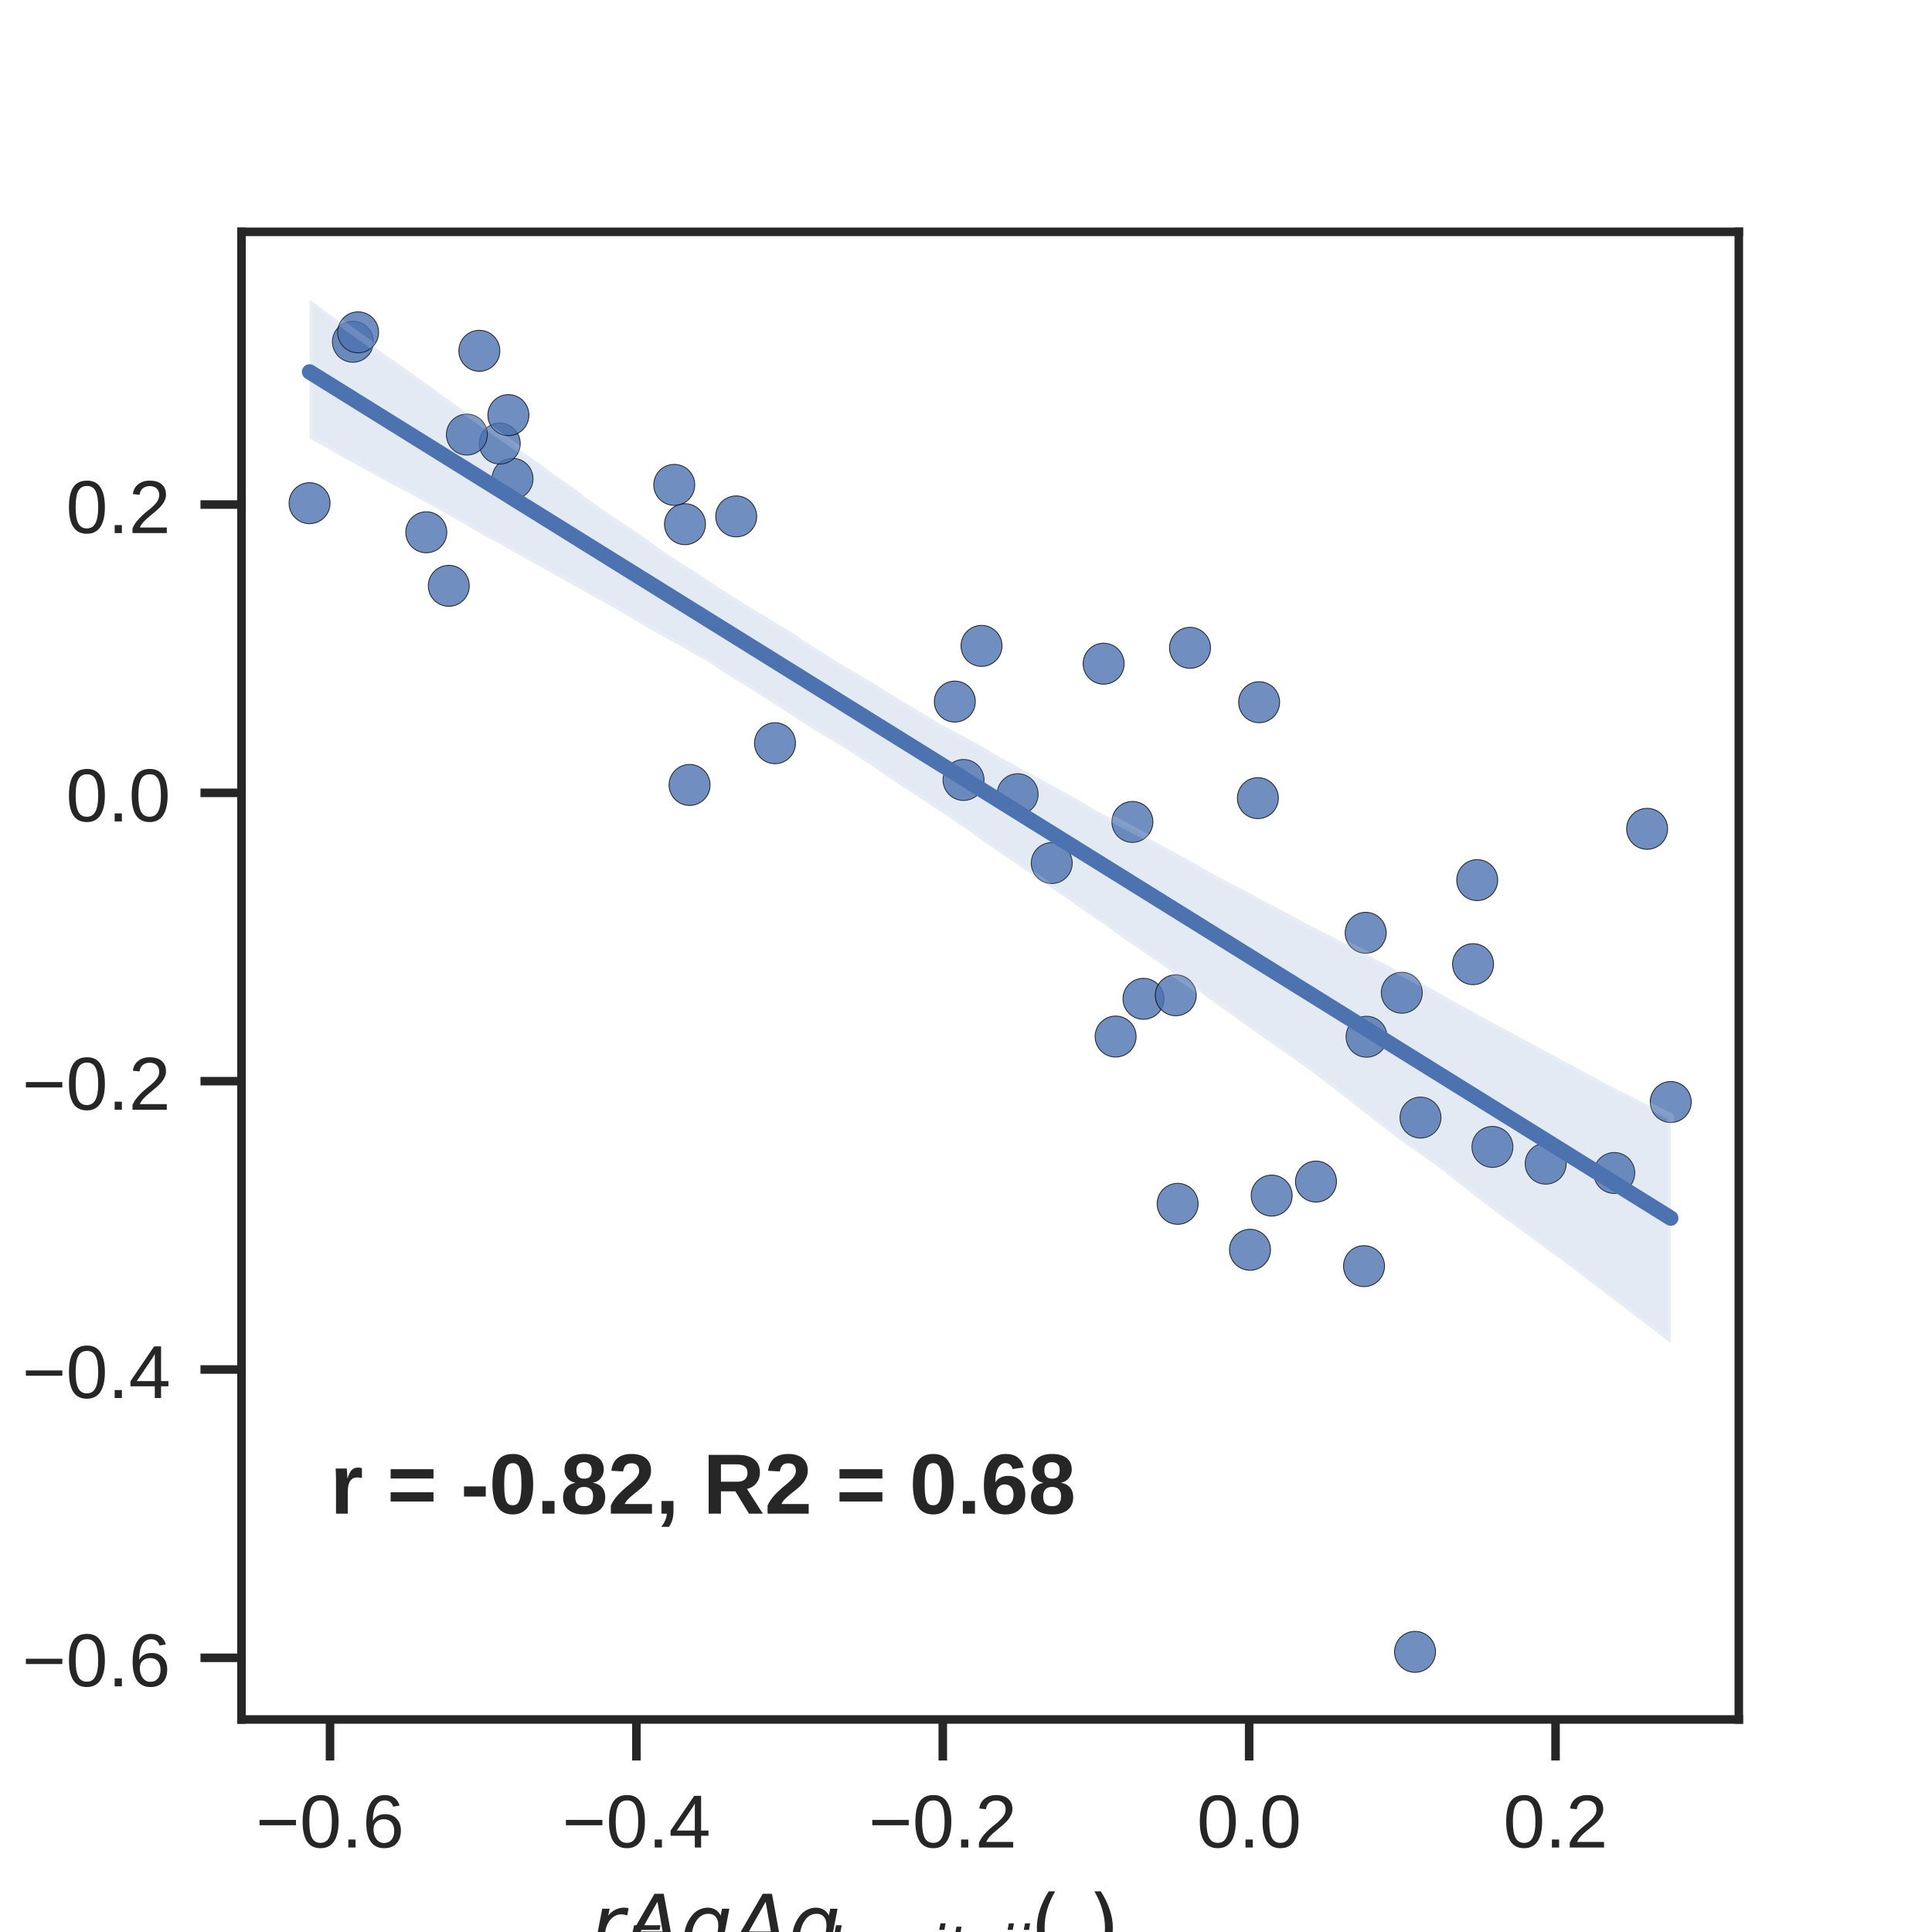
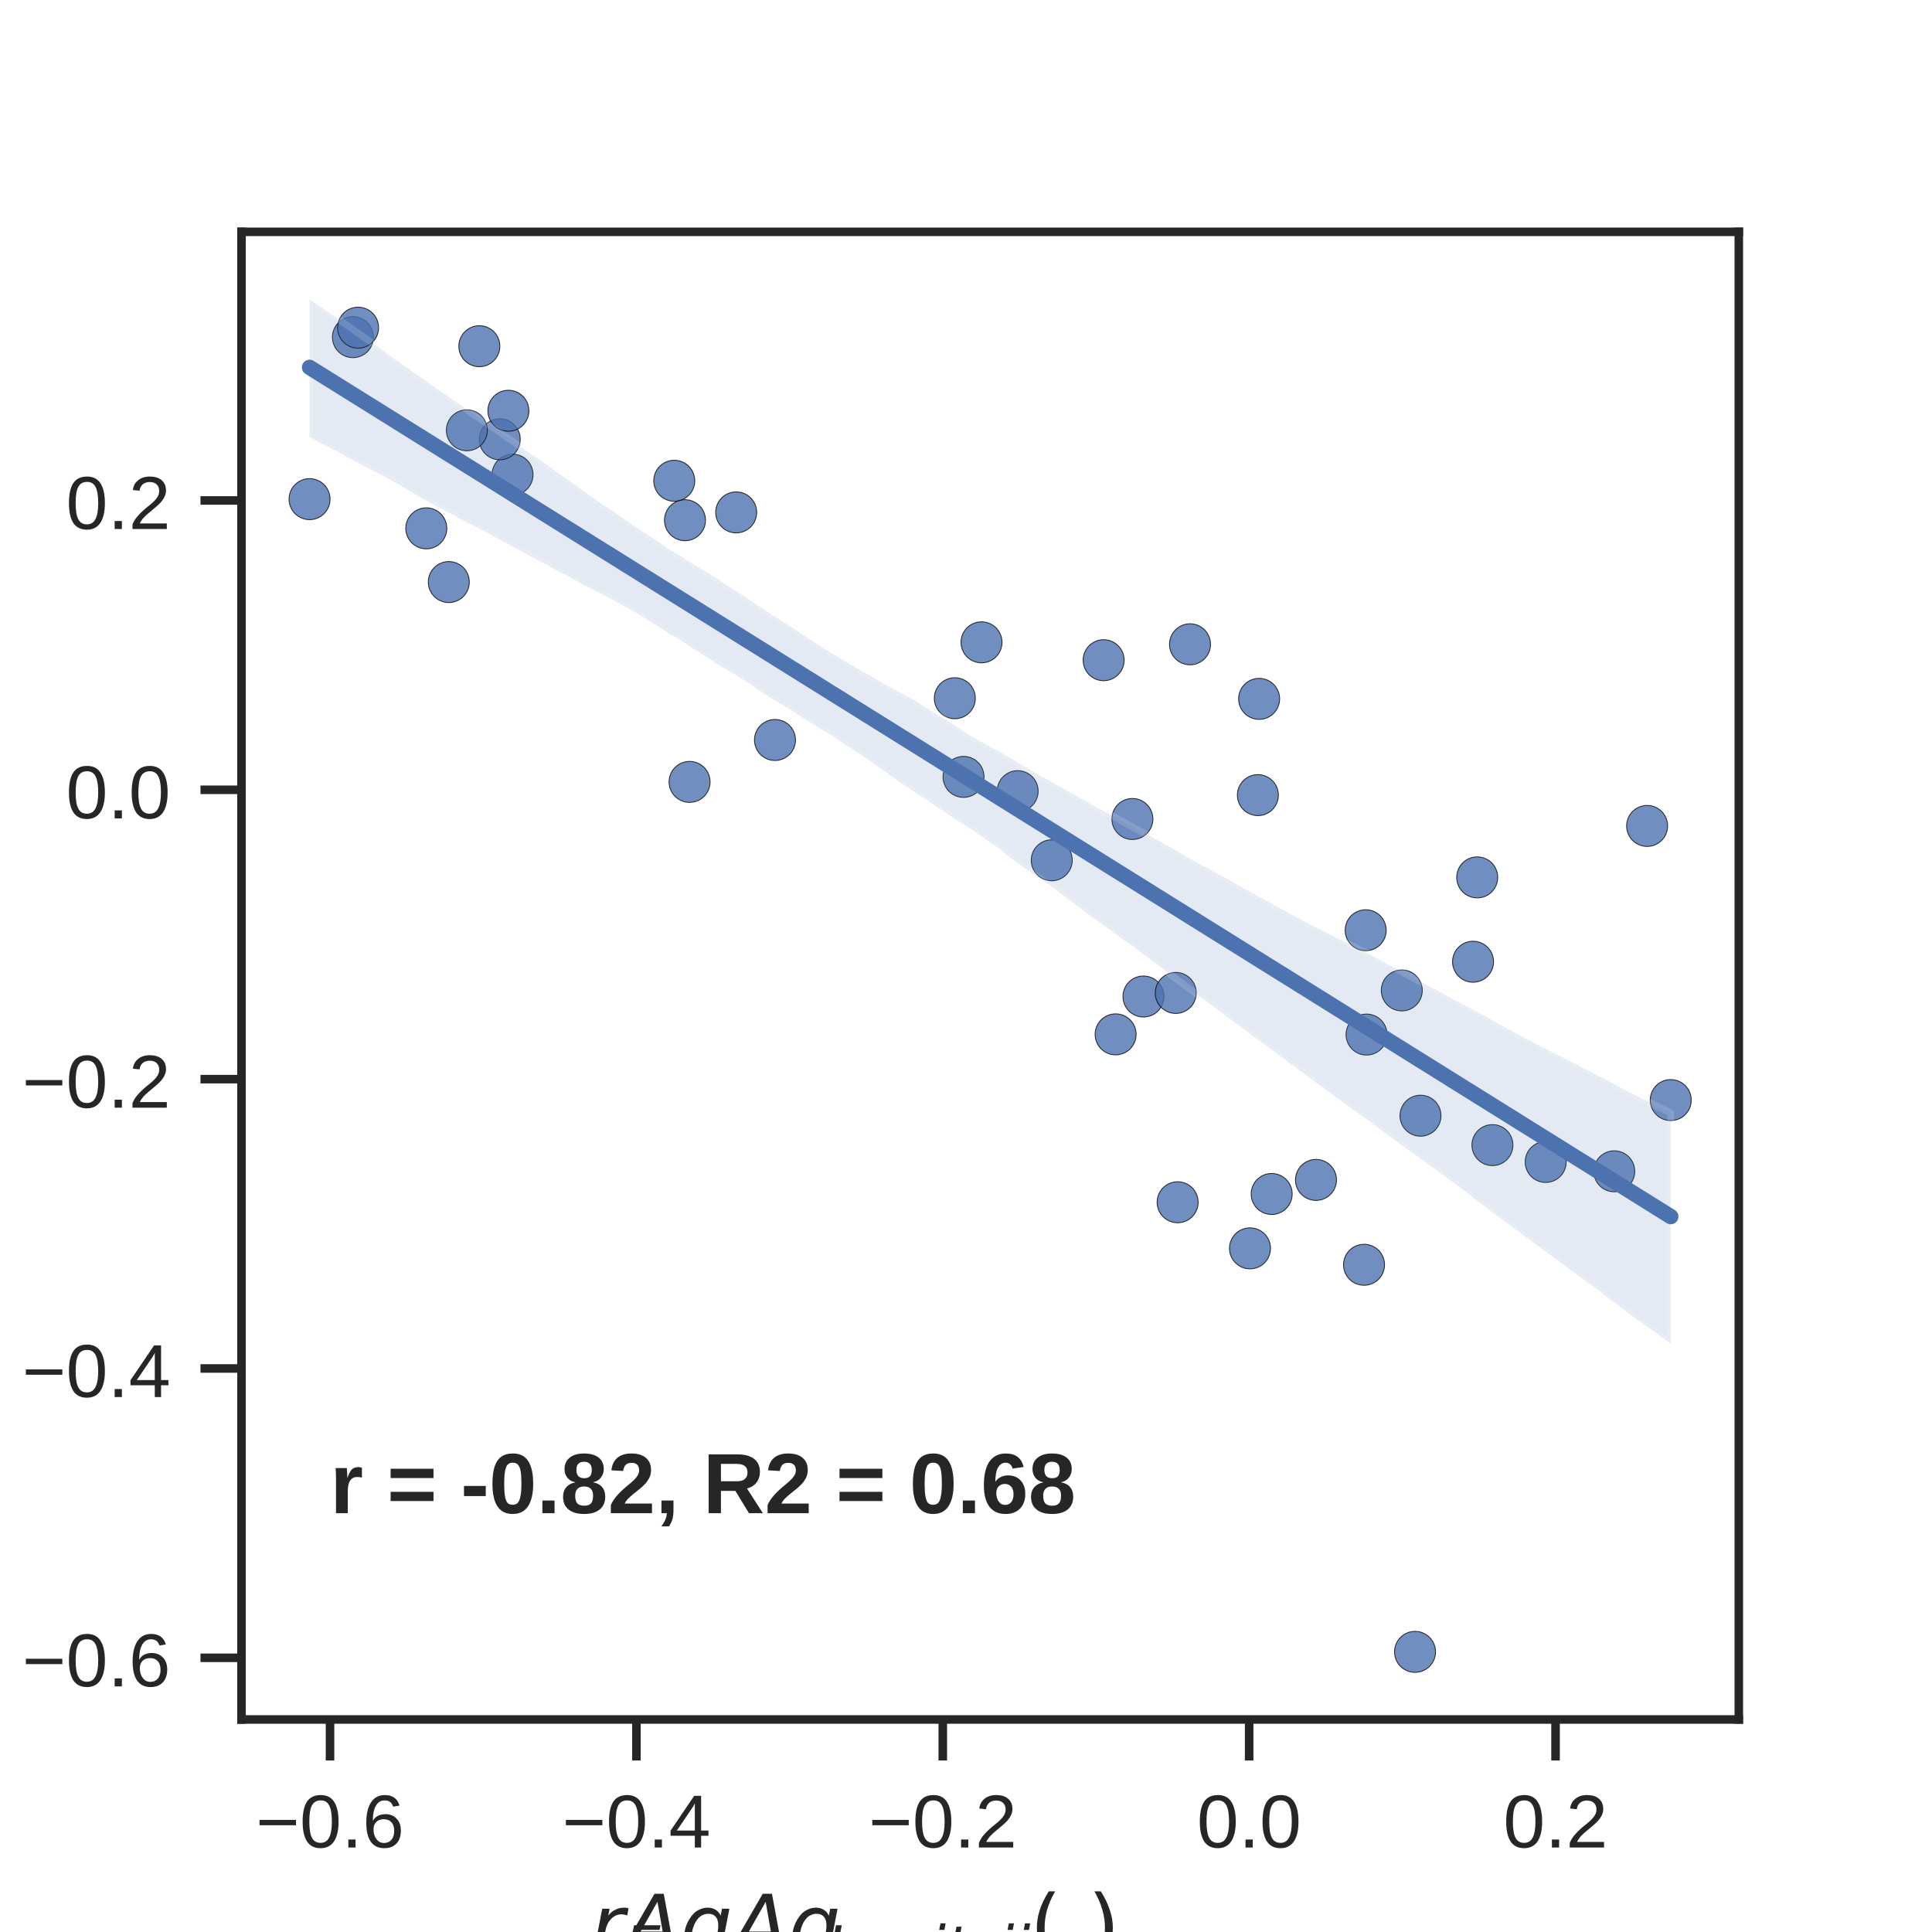
<svg xmlns="http://www.w3.org/2000/svg" xmlns:xlink="http://www.w3.org/1999/xlink" width="226.08pt" height="226.08pt" viewBox="0 0 226.08 226.08" version="1.1">
  <defs>
    <style type="text/css">*{stroke-linejoin: round; stroke-linecap: butt}</style>
  </defs>
  <g id="figure_1">
    <g id="patch_1">
      <path d="M 0 226.08  L 226.08 226.08  L 226.08 0  L 0 0  z " style="fill: #ffffff" />
    </g>
    <g id="axes_1">
      <g id="patch_2">
        <path d="M 28.26 201.211  L 203.472 201.211  L 203.472 27.13  L 28.26 27.13  z " style="fill: #ffffff" />
      </g>
      <g id="matplotlib.axis_1">
        <g id="xtick_1">
          <g id="line2d_1">
            <defs>
-               <path id="md7267b2c8e" d="M 0 0  L 0 4.8  " style="stroke: #262626" />
+               <path id="m79e10849f2" d="M 0 0  L 0 4.8  " style="stroke: #262626" />
            </defs>
            <g>
-               <use xlink:href="#md7267b2c8e" x="38.619" y="201.211" style="fill: #262626; stroke: #262626" />
+               <use xlink:href="#m79e10849f2" x="38.619" y="201.211" style="fill: #262626; stroke: #262626" />
            </g>
          </g>
          <g id="text_1">
            <text style="fill: #262626; font: 8.8px 'Arial', 'DejaVu Sans', 'Liberation Sans', 'Bitstream Vera Sans', sans-serif; text-anchor: middle" x="38.619" y="216.198" transform="rotate(-0 38.61868 216.1978)">−0.6</text>
          </g>
        </g>
        <g id="xtick_2">
          <g id="line2d_2">
            <g>
-               <use xlink:href="#md7267b2c8e" x="74.471" y="201.211" style="fill: #262626; stroke: #262626" />
+               <use xlink:href="#m79e10849f2" x="74.471" y="201.211" style="fill: #262626; stroke: #262626" />
            </g>
          </g>
          <g id="text_2">
            <text style="fill: #262626; font: 8.8px 'Arial', 'DejaVu Sans', 'Liberation Sans', 'Bitstream Vera Sans', sans-serif; text-anchor: middle" x="74.471" y="216.198" transform="rotate(-0 74.47066 216.1978)">−0.4</text>
          </g>
        </g>
        <g id="xtick_3">
          <g id="line2d_3">
            <g>
-               <use xlink:href="#md7267b2c8e" x="110.323" y="201.211" style="fill: #262626; stroke: #262626" />
+               <use xlink:href="#m79e10849f2" x="110.323" y="201.211" style="fill: #262626; stroke: #262626" />
            </g>
          </g>
          <g id="text_3">
            <text style="fill: #262626; font: 8.8px 'Arial', 'DejaVu Sans', 'Liberation Sans', 'Bitstream Vera Sans', sans-serif; text-anchor: middle" x="110.323" y="216.198" transform="rotate(-0 110.3226 216.1978)">−0.2</text>
          </g>
        </g>
        <g id="xtick_4">
          <g id="line2d_4">
            <g>
-               <use xlink:href="#md7267b2c8e" x="146.175" y="201.211" style="fill: #262626; stroke: #262626" />
+               <use xlink:href="#m79e10849f2" x="146.175" y="201.211" style="fill: #262626; stroke: #262626" />
            </g>
          </g>
          <g id="text_4">
            <text style="fill: #262626; font: 8.8px 'Arial', 'DejaVu Sans', 'Liberation Sans', 'Bitstream Vera Sans', sans-serif; text-anchor: middle" x="146.175" y="216.198" transform="rotate(-0 146.1746 216.1978)">0.0</text>
          </g>
        </g>
        <g id="xtick_5">
          <g id="line2d_5">
            <g>
-               <use xlink:href="#md7267b2c8e" x="182.027" y="201.211" style="fill: #262626; stroke: #262626" />
+               <use xlink:href="#m79e10849f2" x="182.027" y="201.211" style="fill: #262626; stroke: #262626" />
            </g>
          </g>
          <g id="text_5">
            <text style="fill: #262626; font: 8.8px 'Arial', 'DejaVu Sans', 'Liberation Sans', 'Bitstream Vera Sans', sans-serif; text-anchor: middle" x="182.027" y="216.198" transform="rotate(-0 182.0266 216.1978)">0.2</text>
          </g>
        </g>
        <g id="text_6">
          <g style="fill: #262626" transform="translate(69.114 229.3239)">
            <text>
              <tspan style="font: oblique 9.6px 'DejaVu Sans'" x="0 55.133 61.696 74.833 81.395" y="-0.719">rAgAg</tspan>
              <tspan style="font: oblique 6.72px 'DejaVu Sans'" x="3.944 8.187 12.444 16.575 19.336 23.599 31.017 34.758 38.867 43.13 44.996 47.629 67.786 87.485" y="0.856">EnergyLogitsij</tspan>
              <tspan style="font: 6.72px 'DejaVu Sans'" x="27.574" y="0.856">,</tspan>
              <tspan style="font: 9.6px 'DejaVu Sans'" x="51.39 69.914 89.614" y="-0.719">(,)</tspan>
            </text>
          </g>
        </g>
      </g>
      <g id="matplotlib.axis_2">
        <g id="ytick_1">
          <g id="line2d_6">
            <defs>
-               <path id="m1a838ac702" d="M 0 0  L -4.8 0  " style="stroke: #262626" />
+               <path id="ma2411baf57" d="M 0 0  L -4.8 0  " style="stroke: #262626" />
            </defs>
            <g>
-               <use xlink:href="#m1a838ac702" x="28.26" y="193.995" style="fill: #262626; stroke: #262626" />
+               <use xlink:href="#ma2411baf57" x="28.26" y="193.997" style="fill: #262626; stroke: #262626" />
            </g>
          </g>
          <g id="text_7">
-             <text style="fill: #262626; font: 8.8px 'Arial', 'DejaVu Sans', 'Liberation Sans', 'Bitstream Vera Sans', sans-serif; text-anchor: end" x="19.96" y="197.338" transform="rotate(-0 19.96 197.338)">−0.6</text>
+             <text style="fill: #262626; font: 8.8px 'Arial', 'DejaVu Sans', 'Liberation Sans', 'Bitstream Vera Sans', sans-serif; text-anchor: end" x="19.96" y="197.341" transform="rotate(-0 19.96 197.3405)">−0.6</text>
          </g>
        </g>
        <g id="ytick_2">
          <g id="line2d_7">
            <g>
-               <use xlink:href="#m1a838ac702" x="28.26" y="160.256" style="fill: #262626; stroke: #262626" />
+               <use xlink:href="#ma2411baf57" x="28.26" y="160.139" style="fill: #262626; stroke: #262626" />
            </g>
          </g>
          <g id="text_8">
-             <text style="fill: #262626; font: 8.8px 'Arial', 'DejaVu Sans', 'Liberation Sans', 'Bitstream Vera Sans', sans-serif; text-anchor: end" x="19.96" y="163.599" transform="rotate(-0 19.96 163.5989)">−0.4</text>
+             <text style="fill: #262626; font: 8.8px 'Arial', 'DejaVu Sans', 'Liberation Sans', 'Bitstream Vera Sans', sans-serif; text-anchor: end" x="19.96" y="163.482" transform="rotate(-0 19.96 163.4822)">−0.4</text>
          </g>
        </g>
        <g id="ytick_3">
          <g id="line2d_8">
            <g>
-               <use xlink:href="#m1a838ac702" x="28.26" y="126.517" style="fill: #262626; stroke: #262626" />
+               <use xlink:href="#ma2411baf57" x="28.26" y="126.281" style="fill: #262626; stroke: #262626" />
            </g>
          </g>
          <g id="text_9">
-             <text style="fill: #262626; font: 8.8px 'Arial', 'DejaVu Sans', 'Liberation Sans', 'Bitstream Vera Sans', sans-serif; text-anchor: end" x="19.96" y="129.86" transform="rotate(-0 19.96 129.8598)">−0.2</text>
+             <text style="fill: #262626; font: 8.8px 'Arial', 'DejaVu Sans', 'Liberation Sans', 'Bitstream Vera Sans', sans-serif; text-anchor: end" x="19.96" y="129.624" transform="rotate(-0 19.96 129.6238)">−0.2</text>
          </g>
        </g>
        <g id="ytick_4">
          <g id="line2d_9">
            <g>
-               <use xlink:href="#m1a838ac702" x="28.26" y="92.777" style="fill: #262626; stroke: #262626" />
+               <use xlink:href="#ma2411baf57" x="28.26" y="92.422" style="fill: #262626; stroke: #262626" />
            </g>
          </g>
          <g id="text_10">
-             <text style="fill: #262626; font: 8.8px 'Arial', 'DejaVu Sans', 'Liberation Sans', 'Bitstream Vera Sans', sans-serif; text-anchor: end" x="19.96" y="96.121" transform="rotate(-0 19.96 96.12071)">0.0</text>
+             <text style="fill: #262626; font: 8.8px 'Arial', 'DejaVu Sans', 'Liberation Sans', 'Bitstream Vera Sans', sans-serif; text-anchor: end" x="19.96" y="95.766" transform="rotate(-0 19.96 95.76552)">0.0</text>
          </g>
        </g>
        <g id="ytick_5">
          <g id="line2d_10">
            <g>
-               <use xlink:href="#m1a838ac702" x="28.26" y="59.038" style="fill: #262626; stroke: #262626" />
+               <use xlink:href="#ma2411baf57" x="28.26" y="58.564" style="fill: #262626; stroke: #262626" />
            </g>
          </g>
          <g id="text_11">
-             <text style="fill: #262626; font: 8.8px 'Arial', 'DejaVu Sans', 'Liberation Sans', 'Bitstream Vera Sans', sans-serif; text-anchor: end" x="19.96" y="62.382" transform="rotate(-0 19.96 62.3816)">0.2</text>
+             <text style="fill: #262626; font: 8.8px 'Arial', 'DejaVu Sans', 'Liberation Sans', 'Bitstream Vera Sans', sans-serif; text-anchor: end" x="19.96" y="61.907" transform="rotate(-0 19.96 61.90719)">0.2</text>
          </g>
        </g>
        <g id="text_12">
          <g style="fill: #262626" transform="translate(-8.384875 160.9224) rotate(-90)">
            <text>
              <tspan style="font: oblique 9.6px 'DejaVu Sans'" x="0 55.133 61.696 74.833 81.395" y="-0.719">rAgAg</tspan>
              <tspan style="font: oblique 6.72px 'DejaVu Sans'" x="3.944 8.187 12.444 16.575 19.336 23.599 31.017 34.758 38.867 43.13 44.996 47.629 67.786 87.485" y="0.856">EnergyLogitsji</tspan>
              <tspan style="font: 6.72px 'DejaVu Sans'" x="27.574" y="0.856">,</tspan>
              <tspan style="font: 9.6px 'DejaVu Sans'" x="51.39 69.914 89.614" y="-0.719">(,)</tspan>
            </text>
          </g>
        </g>
      </g>
      <g id="PathCollection_1">
        <defs>
-           <path id="m0241b61ebc" d="M 0 2.4  C 0.636 2.4 1.247 2.147 1.697 1.697  C 2.147 1.247 2.4 0.636 2.4 0  C 2.4 -0.636 2.147 -1.247 1.697 -1.697  C 1.247 -2.147 0.636 -2.4 0 -2.4  C -0.636 -2.4 -1.247 -2.147 -1.697 -1.697  C -2.147 -1.247 -2.4 -0.636 -2.4 0  C -2.4 0.636 -2.147 1.247 -1.697 1.697  C -1.247 2.147 -0.636 2.4 0 2.4  z " style="stroke: #000000; stroke-opacity: 0.8; stroke-width: 0.1" />
+           <path id="mc8cac5e853" d="M 0 2.4  C 0.636 2.4 1.247 2.147 1.697 1.697  C 2.147 1.247 2.4 0.636 2.4 0  C 2.4 -0.636 2.147 -1.247 1.697 -1.697  C 1.247 -2.147 0.636 -2.4 0 -2.4  C -0.636 -2.4 -1.247 -2.147 -1.697 -1.697  C -2.147 -1.247 -2.4 -0.636 -2.4 0  C -2.4 0.636 -2.147 1.247 -1.697 1.697  C -1.247 2.147 -0.636 2.4 0 2.4  z " style="stroke: #000000; stroke-opacity: 0.8; stroke-width: 0.1" />
        </defs>
-         <g clip-path="url(#pb65d81f812)">
-           <use xlink:href="#m0241b61ebc" x="41.298" y="39.994" style="fill: #4c72b0; fill-opacity: 0.8; stroke: #000000; stroke-opacity: 0.8; stroke-width: 0.1" />
-           <use xlink:href="#m0241b61ebc" x="86.148" y="60.428" style="fill: #4c72b0; fill-opacity: 0.8; stroke: #000000; stroke-opacity: 0.8; stroke-width: 0.1" />
-           <use xlink:href="#m0241b61ebc" x="119.085" y="92.937" style="fill: #4c72b0; fill-opacity: 0.8; stroke: #000000; stroke-opacity: 0.8; stroke-width: 0.1" />
-           <use xlink:href="#m0241b61ebc" x="52.518" y="68.553" style="fill: #4c72b0; fill-opacity: 0.8; stroke: #000000; stroke-opacity: 0.8; stroke-width: 0.1" />
-           <use xlink:href="#m0241b61ebc" x="49.885" y="62.288" style="fill: #4c72b0; fill-opacity: 0.8; stroke: #000000; stroke-opacity: 0.8; stroke-width: 0.1" />
-           <use xlink:href="#m0241b61ebc" x="59.977" y="56.029" style="fill: #4c72b0; fill-opacity: 0.8; stroke: #000000; stroke-opacity: 0.8; stroke-width: 0.1" />
-           <use xlink:href="#m0241b61ebc" x="80.694" y="91.854" style="fill: #4c72b0; fill-opacity: 0.8; stroke: #000000; stroke-opacity: 0.8; stroke-width: 0.1" />
-           <use xlink:href="#m0241b61ebc" x="41.902" y="38.89" style="fill: #4c72b0; fill-opacity: 0.8; stroke: #000000; stroke-opacity: 0.8; stroke-width: 0.1" />
-           <use xlink:href="#m0241b61ebc" x="36.224" y="58.883" style="fill: #4c72b0; fill-opacity: 0.8; stroke: #000000; stroke-opacity: 0.8; stroke-width: 0.1" />
-           <use xlink:href="#m0241b61ebc" x="192.744" y="96.988" style="fill: #4c72b0; fill-opacity: 0.8; stroke: #000000; stroke-opacity: 0.8; stroke-width: 0.1" />
-           <use xlink:href="#m0241b61ebc" x="180.874" y="136.172" style="fill: #4c72b0; fill-opacity: 0.8; stroke: #000000; stroke-opacity: 0.8; stroke-width: 0.1" />
-           <use xlink:href="#m0241b61ebc" x="147.195" y="93.397" style="fill: #4c72b0; fill-opacity: 0.8; stroke: #000000; stroke-opacity: 0.8; stroke-width: 0.1" />
-           <use xlink:href="#m0241b61ebc" x="195.508" y="128.958" style="fill: #4c72b0; fill-opacity: 0.8; stroke: #000000; stroke-opacity: 0.8; stroke-width: 0.1" />
-           <use xlink:href="#m0241b61ebc" x="172.375" y="112.825" style="fill: #4c72b0; fill-opacity: 0.8; stroke: #000000; stroke-opacity: 0.8; stroke-width: 0.1" />
-           <use xlink:href="#m0241b61ebc" x="172.861" y="102.99" style="fill: #4c72b0; fill-opacity: 0.8; stroke: #000000; stroke-opacity: 0.8; stroke-width: 0.1" />
-           <use xlink:href="#m0241b61ebc" x="174.642" y="134.208" style="fill: #4c72b0; fill-opacity: 0.8; stroke: #000000; stroke-opacity: 0.8; stroke-width: 0.1" />
-           <use xlink:href="#m0241b61ebc" x="188.9" y="137.262" style="fill: #4c72b0; fill-opacity: 0.8; stroke: #000000; stroke-opacity: 0.8; stroke-width: 0.1" />
-           <use xlink:href="#m0241b61ebc" x="153.995" y="138.267" style="fill: #4c72b0; fill-opacity: 0.8; stroke: #000000; stroke-opacity: 0.8; stroke-width: 0.1" />
-           <use xlink:href="#m0241b61ebc" x="58.48" y="51.905" style="fill: #4c72b0; fill-opacity: 0.8; stroke: #000000; stroke-opacity: 0.8; stroke-width: 0.1" />
-           <use xlink:href="#m0241b61ebc" x="139.254" y="75.809" style="fill: #4c72b0; fill-opacity: 0.8; stroke: #000000; stroke-opacity: 0.8; stroke-width: 0.1" />
-           <use xlink:href="#m0241b61ebc" x="114.856" y="75.58" style="fill: #4c72b0; fill-opacity: 0.8; stroke: #000000; stroke-opacity: 0.8; stroke-width: 0.1" />
-           <use xlink:href="#m0241b61ebc" x="133.809" y="116.88" style="fill: #4c72b0; fill-opacity: 0.8; stroke: #000000; stroke-opacity: 0.8; stroke-width: 0.1" />
-           <use xlink:href="#m0241b61ebc" x="80.156" y="61.34" style="fill: #4c72b0; fill-opacity: 0.8; stroke: #000000; stroke-opacity: 0.8; stroke-width: 0.1" />
-           <use xlink:href="#m0241b61ebc" x="123.075" y="100.992" style="fill: #4c72b0; fill-opacity: 0.8; stroke: #000000; stroke-opacity: 0.8; stroke-width: 0.1" />
-           <use xlink:href="#m0241b61ebc" x="54.632" y="50.855" style="fill: #4c72b0; fill-opacity: 0.8; stroke: #000000; stroke-opacity: 0.8; stroke-width: 0.1" />
-           <use xlink:href="#m0241b61ebc" x="129.146" y="77.665" style="fill: #4c72b0; fill-opacity: 0.8; stroke: #000000; stroke-opacity: 0.8; stroke-width: 0.1" />
-           <use xlink:href="#m0241b61ebc" x="56.092" y="41.05" style="fill: #4c72b0; fill-opacity: 0.8; stroke: #000000; stroke-opacity: 0.8; stroke-width: 0.1" />
-           <use xlink:href="#m0241b61ebc" x="112.752" y="91.27" style="fill: #4c72b0; fill-opacity: 0.8; stroke: #000000; stroke-opacity: 0.8; stroke-width: 0.1" />
-           <use xlink:href="#m0241b61ebc" x="59.492" y="48.576" style="fill: #4c72b0; fill-opacity: 0.8; stroke: #000000; stroke-opacity: 0.8; stroke-width: 0.1" />
-           <use xlink:href="#m0241b61ebc" x="90.688" y="86.968" style="fill: #4c72b0; fill-opacity: 0.8; stroke: #000000; stroke-opacity: 0.8; stroke-width: 0.1" />
-           <use xlink:href="#m0241b61ebc" x="159.912" y="121.318" style="fill: #4c72b0; fill-opacity: 0.8; stroke: #000000; stroke-opacity: 0.8; stroke-width: 0.1" />
-           <use xlink:href="#m0241b61ebc" x="159.81" y="109.154" style="fill: #4c72b0; fill-opacity: 0.8; stroke: #000000; stroke-opacity: 0.8; stroke-width: 0.1" />
-           <use xlink:href="#m0241b61ebc" x="165.585" y="193.298" style="fill: #4c72b0; fill-opacity: 0.8; stroke: #000000; stroke-opacity: 0.8; stroke-width: 0.1" />
-           <use xlink:href="#m0241b61ebc" x="164.036" y="116.171" style="fill: #4c72b0; fill-opacity: 0.8; stroke: #000000; stroke-opacity: 0.8; stroke-width: 0.1" />
-           <use xlink:href="#m0241b61ebc" x="148.811" y="139.907" style="fill: #4c72b0; fill-opacity: 0.8; stroke: #000000; stroke-opacity: 0.8; stroke-width: 0.1" />
-           <use xlink:href="#m0241b61ebc" x="147.341" y="82.173" style="fill: #4c72b0; fill-opacity: 0.8; stroke: #000000; stroke-opacity: 0.8; stroke-width: 0.1" />
-           <use xlink:href="#m0241b61ebc" x="166.224" y="130.78" style="fill: #4c72b0; fill-opacity: 0.8; stroke: #000000; stroke-opacity: 0.8; stroke-width: 0.1" />
-           <use xlink:href="#m0241b61ebc" x="111.733" y="82.099" style="fill: #4c72b0; fill-opacity: 0.8; stroke: #000000; stroke-opacity: 0.8; stroke-width: 0.1" />
-           <use xlink:href="#m0241b61ebc" x="132.512" y="96.181" style="fill: #4c72b0; fill-opacity: 0.8; stroke: #000000; stroke-opacity: 0.8; stroke-width: 0.1" />
-           <use xlink:href="#m0241b61ebc" x="146.273" y="146.246" style="fill: #4c72b0; fill-opacity: 0.8; stroke: #000000; stroke-opacity: 0.8; stroke-width: 0.1" />
-           <use xlink:href="#m0241b61ebc" x="130.549" y="121.295" style="fill: #4c72b0; fill-opacity: 0.8; stroke: #000000; stroke-opacity: 0.8; stroke-width: 0.1" />
-           <use xlink:href="#m0241b61ebc" x="159.617" y="148.162" style="fill: #4c72b0; fill-opacity: 0.8; stroke: #000000; stroke-opacity: 0.8; stroke-width: 0.1" />
-           <use xlink:href="#m0241b61ebc" x="78.9" y="56.74" style="fill: #4c72b0; fill-opacity: 0.8; stroke: #000000; stroke-opacity: 0.8; stroke-width: 0.1" />
-           <use xlink:href="#m0241b61ebc" x="137.586" y="116.464" style="fill: #4c72b0; fill-opacity: 0.8; stroke: #000000; stroke-opacity: 0.8; stroke-width: 0.1" />
-           <use xlink:href="#m0241b61ebc" x="137.806" y="140.872" style="fill: #4c72b0; fill-opacity: 0.8; stroke: #000000; stroke-opacity: 0.8; stroke-width: 0.1" />
+         <g clip-path="url(#p54f3a6cfa1)">
+           <use xlink:href="#mc8cac5e853" x="41.298" y="39.452" style="fill: #4c72b0; fill-opacity: 0.8; stroke: #000000; stroke-opacity: 0.8; stroke-width: 0.1" />
+           <use xlink:href="#mc8cac5e853" x="86.148" y="59.959" style="fill: #4c72b0; fill-opacity: 0.8; stroke: #000000; stroke-opacity: 0.8; stroke-width: 0.1" />
+           <use xlink:href="#mc8cac5e853" x="119.085" y="92.582" style="fill: #4c72b0; fill-opacity: 0.8; stroke: #000000; stroke-opacity: 0.8; stroke-width: 0.1" />
+           <use xlink:href="#mc8cac5e853" x="52.518" y="68.112" style="fill: #4c72b0; fill-opacity: 0.8; stroke: #000000; stroke-opacity: 0.8; stroke-width: 0.1" />
+           <use xlink:href="#mc8cac5e853" x="49.885" y="61.825" style="fill: #4c72b0; fill-opacity: 0.8; stroke: #000000; stroke-opacity: 0.8; stroke-width: 0.1" />
+           <use xlink:href="#mc8cac5e853" x="59.977" y="55.544" style="fill: #4c72b0; fill-opacity: 0.8; stroke: #000000; stroke-opacity: 0.8; stroke-width: 0.1" />
+           <use xlink:href="#mc8cac5e853" x="80.694" y="91.496" style="fill: #4c72b0; fill-opacity: 0.8; stroke: #000000; stroke-opacity: 0.8; stroke-width: 0.1" />
+           <use xlink:href="#mc8cac5e853" x="41.902" y="38.344" style="fill: #4c72b0; fill-opacity: 0.8; stroke: #000000; stroke-opacity: 0.8; stroke-width: 0.1" />
+           <use xlink:href="#mc8cac5e853" x="36.224" y="58.408" style="fill: #4c72b0; fill-opacity: 0.8; stroke: #000000; stroke-opacity: 0.8; stroke-width: 0.1" />
+           <use xlink:href="#mc8cac5e853" x="192.744" y="96.648" style="fill: #4c72b0; fill-opacity: 0.8; stroke: #000000; stroke-opacity: 0.8; stroke-width: 0.1" />
+           <use xlink:href="#mc8cac5e853" x="180.874" y="135.97" style="fill: #4c72b0; fill-opacity: 0.8; stroke: #000000; stroke-opacity: 0.8; stroke-width: 0.1" />
+           <use xlink:href="#mc8cac5e853" x="147.195" y="93.044" style="fill: #4c72b0; fill-opacity: 0.8; stroke: #000000; stroke-opacity: 0.8; stroke-width: 0.1" />
+           <use xlink:href="#mc8cac5e853" x="195.508" y="128.731" style="fill: #4c72b0; fill-opacity: 0.8; stroke: #000000; stroke-opacity: 0.8; stroke-width: 0.1" />
+           <use xlink:href="#mc8cac5e853" x="172.375" y="112.541" style="fill: #4c72b0; fill-opacity: 0.8; stroke: #000000; stroke-opacity: 0.8; stroke-width: 0.1" />
+           <use xlink:href="#mc8cac5e853" x="172.861" y="102.671" style="fill: #4c72b0; fill-opacity: 0.8; stroke: #000000; stroke-opacity: 0.8; stroke-width: 0.1" />
+           <use xlink:href="#mc8cac5e853" x="174.642" y="133.999" style="fill: #4c72b0; fill-opacity: 0.8; stroke: #000000; stroke-opacity: 0.8; stroke-width: 0.1" />
+           <use xlink:href="#mc8cac5e853" x="188.9" y="137.064" style="fill: #4c72b0; fill-opacity: 0.8; stroke: #000000; stroke-opacity: 0.8; stroke-width: 0.1" />
+           <use xlink:href="#mc8cac5e853" x="153.995" y="138.072" style="fill: #4c72b0; fill-opacity: 0.8; stroke: #000000; stroke-opacity: 0.8; stroke-width: 0.1" />
+           <use xlink:href="#mc8cac5e853" x="58.48" y="51.406" style="fill: #4c72b0; fill-opacity: 0.8; stroke: #000000; stroke-opacity: 0.8; stroke-width: 0.1" />
+           <use xlink:href="#mc8cac5e853" x="139.254" y="75.394" style="fill: #4c72b0; fill-opacity: 0.8; stroke: #000000; stroke-opacity: 0.8; stroke-width: 0.1" />
+           <use xlink:href="#mc8cac5e853" x="114.856" y="75.164" style="fill: #4c72b0; fill-opacity: 0.8; stroke: #000000; stroke-opacity: 0.8; stroke-width: 0.1" />
+           <use xlink:href="#mc8cac5e853" x="133.809" y="116.61" style="fill: #4c72b0; fill-opacity: 0.8; stroke: #000000; stroke-opacity: 0.8; stroke-width: 0.1" />
+           <use xlink:href="#mc8cac5e853" x="80.156" y="60.874" style="fill: #4c72b0; fill-opacity: 0.8; stroke: #000000; stroke-opacity: 0.8; stroke-width: 0.1" />
+           <use xlink:href="#mc8cac5e853" x="123.075" y="100.666" style="fill: #4c72b0; fill-opacity: 0.8; stroke: #000000; stroke-opacity: 0.8; stroke-width: 0.1" />
+           <use xlink:href="#mc8cac5e853" x="54.632" y="50.352" style="fill: #4c72b0; fill-opacity: 0.8; stroke: #000000; stroke-opacity: 0.8; stroke-width: 0.1" />
+           <use xlink:href="#mc8cac5e853" x="129.146" y="77.256" style="fill: #4c72b0; fill-opacity: 0.8; stroke: #000000; stroke-opacity: 0.8; stroke-width: 0.1" />
+           <use xlink:href="#mc8cac5e853" x="56.092" y="40.512" style="fill: #4c72b0; fill-opacity: 0.8; stroke: #000000; stroke-opacity: 0.8; stroke-width: 0.1" />
+           <use xlink:href="#mc8cac5e853" x="112.752" y="90.909" style="fill: #4c72b0; fill-opacity: 0.8; stroke: #000000; stroke-opacity: 0.8; stroke-width: 0.1" />
+           <use xlink:href="#mc8cac5e853" x="59.492" y="48.065" style="fill: #4c72b0; fill-opacity: 0.8; stroke: #000000; stroke-opacity: 0.8; stroke-width: 0.1" />
+           <use xlink:href="#mc8cac5e853" x="90.688" y="86.592" style="fill: #4c72b0; fill-opacity: 0.8; stroke: #000000; stroke-opacity: 0.8; stroke-width: 0.1" />
+           <use xlink:href="#mc8cac5e853" x="159.912" y="121.063" style="fill: #4c72b0; fill-opacity: 0.8; stroke: #000000; stroke-opacity: 0.8; stroke-width: 0.1" />
+           <use xlink:href="#mc8cac5e853" x="159.81" y="108.856" style="fill: #4c72b0; fill-opacity: 0.8; stroke: #000000; stroke-opacity: 0.8; stroke-width: 0.1" />
+           <use xlink:href="#mc8cac5e853" x="165.585" y="193.298" style="fill: #4c72b0; fill-opacity: 0.8; stroke: #000000; stroke-opacity: 0.8; stroke-width: 0.1" />
+           <use xlink:href="#mc8cac5e853" x="164.036" y="115.898" style="fill: #4c72b0; fill-opacity: 0.8; stroke: #000000; stroke-opacity: 0.8; stroke-width: 0.1" />
+           <use xlink:href="#mc8cac5e853" x="148.811" y="139.718" style="fill: #4c72b0; fill-opacity: 0.8; stroke: #000000; stroke-opacity: 0.8; stroke-width: 0.1" />
+           <use xlink:href="#mc8cac5e853" x="147.341" y="81.78" style="fill: #4c72b0; fill-opacity: 0.8; stroke: #000000; stroke-opacity: 0.8; stroke-width: 0.1" />
+           <use xlink:href="#mc8cac5e853" x="166.224" y="130.559" style="fill: #4c72b0; fill-opacity: 0.8; stroke: #000000; stroke-opacity: 0.8; stroke-width: 0.1" />
+           <use xlink:href="#mc8cac5e853" x="111.733" y="81.706" style="fill: #4c72b0; fill-opacity: 0.8; stroke: #000000; stroke-opacity: 0.8; stroke-width: 0.1" />
+           <use xlink:href="#mc8cac5e853" x="132.512" y="95.838" style="fill: #4c72b0; fill-opacity: 0.8; stroke: #000000; stroke-opacity: 0.8; stroke-width: 0.1" />
+           <use xlink:href="#mc8cac5e853" x="146.273" y="146.08" style="fill: #4c72b0; fill-opacity: 0.8; stroke: #000000; stroke-opacity: 0.8; stroke-width: 0.1" />
+           <use xlink:href="#mc8cac5e853" x="130.549" y="121.04" style="fill: #4c72b0; fill-opacity: 0.8; stroke: #000000; stroke-opacity: 0.8; stroke-width: 0.1" />
+           <use xlink:href="#mc8cac5e853" x="159.617" y="148.002" style="fill: #4c72b0; fill-opacity: 0.8; stroke: #000000; stroke-opacity: 0.8; stroke-width: 0.1" />
+           <use xlink:href="#mc8cac5e853" x="78.9" y="56.258" style="fill: #4c72b0; fill-opacity: 0.8; stroke: #000000; stroke-opacity: 0.8; stroke-width: 0.1" />
+           <use xlink:href="#mc8cac5e853" x="137.586" y="116.192" style="fill: #4c72b0; fill-opacity: 0.8; stroke: #000000; stroke-opacity: 0.8; stroke-width: 0.1" />
+           <use xlink:href="#mc8cac5e853" x="137.806" y="140.686" style="fill: #4c72b0; fill-opacity: 0.8; stroke: #000000; stroke-opacity: 0.8; stroke-width: 0.1" />
        </g>
      </g>
      <g id="PolyCollection_1">
        <defs>
-           <path id="meab2c1ba81" d="M 36.224 -191.038  L 36.224 -174.748  L 37.833 -173.882  L 39.442 -172.965  L 41.051 -172.06  L 42.66 -171.196  L 44.269 -170.299  L 45.878 -169.405  L 47.487 -168.587  L 49.096 -167.719  L 50.705 -166.785  L 52.313 -165.907  L 53.922 -165.001  L 55.531 -164.031  L 57.14 -163.136  L 58.749 -162.282  L 60.358 -161.377  L 61.967 -160.471  L 63.576 -159.565  L 65.185 -158.663  L 66.794 -157.762  L 68.403 -156.867  L 70.012 -155.971  L 71.621 -155.075  L 73.229 -154.128  L 74.838 -153.185  L 76.447 -152.217  L 78.056 -151.346  L 79.665 -150.476  L 81.274 -149.53  L 82.883 -148.643  L 84.492 -147.531  L 86.101 -146.508  L 87.71 -145.588  L 89.319 -144.54  L 90.928 -143.483  L 92.537 -142.443  L 94.146 -141.395  L 95.754 -140.371  L 97.363 -139.439  L 98.972 -138.462  L 100.581 -137.412  L 102.19 -136.351  L 103.799 -135.226  L 105.408 -134.157  L 107.017 -133.109  L 108.626 -132.037  L 110.235 -131.001  L 111.844 -129.875  L 113.453 -128.803  L 115.062 -127.629  L 116.67 -126.527  L 118.279 -125.419  L 119.888 -124.33  L 121.497 -123.313  L 123.106 -122.109  L 124.715 -121.052  L 126.324 -119.886  L 127.933 -118.779  L 129.542 -117.68  L 131.151 -116.516  L 132.76 -115.383  L 134.369 -114.275  L 135.978 -113.169  L 137.586 -112.038  L 139.195 -110.958  L 140.804 -109.708  L 142.413 -108.532  L 144.022 -107.422  L 145.631 -106.253  L 147.24 -105.08  L 148.849 -103.963  L 150.458 -102.846  L 152.067 -101.713  L 153.676 -100.538  L 155.285 -99.326  L 156.894 -98.069  L 158.503 -96.813  L 160.111 -95.557  L 161.72 -94.302  L 163.329 -93.061  L 164.938 -91.904  L 166.547 -90.787  L 168.156 -89.624  L 169.765 -88.366  L 171.374 -87.107  L 172.983 -85.85  L 174.592 -84.592  L 176.201 -83.398  L 177.81 -82.236  L 179.419 -81.074  L 181.027 -79.88  L 182.636 -78.71  L 184.245 -77.515  L 185.854 -76.289  L 187.463 -75.061  L 189.072 -73.834  L 190.681 -72.606  L 192.29 -71.378  L 193.899 -70.15  L 195.508 -68.922  L 195.508 -95.384  L 195.508 -95.384  L 193.899 -96.215  L 192.29 -97.046  L 190.681 -97.875  L 189.072 -98.65  L 187.463 -99.523  L 185.854 -100.388  L 184.245 -101.268  L 182.636 -102.116  L 181.027 -102.983  L 179.419 -103.85  L 177.81 -104.717  L 176.201 -105.584  L 174.592 -106.449  L 172.983 -107.322  L 171.374 -108.22  L 169.765 -109.106  L 168.156 -110.013  L 166.547 -110.913  L 164.938 -111.8  L 163.329 -112.603  L 161.72 -113.453  L 160.111 -114.278  L 158.503 -115.104  L 156.894 -115.931  L 155.285 -116.758  L 153.676 -117.585  L 152.067 -118.432  L 150.458 -119.318  L 148.849 -120.15  L 147.24 -120.998  L 145.631 -121.877  L 144.022 -122.69  L 142.413 -123.559  L 140.804 -124.441  L 139.195 -125.383  L 137.586 -126.268  L 135.978 -127.13  L 134.369 -128.024  L 132.76 -128.889  L 131.151 -129.729  L 129.542 -130.568  L 127.933 -131.408  L 126.324 -132.401  L 124.715 -133.301  L 123.106 -134.173  L 121.497 -135.052  L 119.888 -135.923  L 118.279 -136.809  L 116.67 -137.688  L 115.062 -138.655  L 113.453 -139.536  L 111.844 -140.396  L 110.235 -141.26  L 108.626 -142.222  L 107.017 -143.174  L 105.408 -144.138  L 103.799 -145.119  L 102.19 -146.146  L 100.581 -147.083  L 98.972 -148.037  L 97.363 -149.009  L 95.754 -150.054  L 94.146 -151.056  L 92.537 -152.165  L 90.928 -153.106  L 89.319 -154.113  L 87.71 -155.063  L 86.101 -156.073  L 84.492 -157.083  L 82.883 -158.142  L 81.274 -159.236  L 79.665 -160.227  L 78.056 -161.287  L 76.447 -162.408  L 74.838 -163.56  L 73.229 -164.66  L 71.621 -165.686  L 70.012 -166.813  L 68.403 -167.996  L 66.794 -169.202  L 65.185 -170.286  L 63.576 -171.516  L 61.967 -172.638  L 60.358 -173.789  L 58.749 -174.915  L 57.14 -176.038  L 55.531 -177.183  L 53.922 -178.274  L 52.313 -179.421  L 50.705 -180.608  L 49.096 -181.746  L 47.487 -182.903  L 45.878 -184.023  L 44.269 -185.156  L 42.66 -186.294  L 41.051 -187.446  L 39.442 -188.643  L 37.833 -189.84  L 36.224 -191.038  z " style="stroke: #ffffff; stroke-opacity: 0.15; stroke-width: 0.8" />
+           <path id="m62daa05326" d="M 36.224 -191.038  L 36.224 -174.943  L 37.833 -174.075  L 39.442 -173.265  L 41.051 -172.349  L 42.66 -171.49  L 44.269 -170.686  L 45.878 -169.828  L 47.487 -168.881  L 49.096 -167.931  L 50.705 -167.05  L 52.313 -166.192  L 53.922 -165.337  L 55.531 -164.507  L 57.14 -163.669  L 58.749 -162.767  L 60.358 -161.908  L 61.967 -161.053  L 63.576 -160.192  L 65.185 -159.313  L 66.794 -158.483  L 68.403 -157.571  L 70.012 -156.772  L 71.621 -155.927  L 73.229 -155.06  L 74.838 -154.138  L 76.447 -153.129  L 78.056 -152.085  L 79.665 -151.156  L 81.274 -150.07  L 82.883 -149.069  L 84.492 -148.013  L 86.101 -147.09  L 87.71 -146.089  L 89.319 -144.956  L 90.928 -143.942  L 92.537 -143.012  L 94.146 -141.948  L 95.754 -140.951  L 97.363 -139.992  L 98.972 -138.896  L 100.581 -137.865  L 102.19 -136.752  L 103.799 -135.623  L 105.408 -134.478  L 107.017 -133.404  L 108.626 -132.347  L 110.235 -131.275  L 111.844 -130.181  L 113.453 -129.186  L 115.062 -128.055  L 116.67 -126.97  L 118.279 -125.667  L 119.888 -124.526  L 121.497 -123.415  L 123.106 -122.294  L 124.715 -121.092  L 126.324 -119.868  L 127.933 -118.675  L 129.542 -117.525  L 131.151 -116.333  L 132.76 -115.197  L 134.369 -113.989  L 135.978 -112.781  L 137.586 -111.574  L 139.195 -110.367  L 140.804 -109.173  L 142.413 -107.98  L 144.022 -106.794  L 145.631 -105.592  L 147.24 -104.398  L 148.849 -103.205  L 150.458 -102.012  L 152.067 -100.82  L 153.676 -99.627  L 155.285 -98.458  L 156.894 -97.288  L 158.503 -96.12  L 160.111 -94.951  L 161.72 -93.773  L 163.329 -92.577  L 164.938 -91.414  L 166.547 -90.251  L 168.156 -89.088  L 169.765 -87.925  L 171.374 -86.725  L 172.983 -85.489  L 174.592 -84.254  L 176.201 -83.048  L 177.81 -81.865  L 179.419 -80.682  L 181.027 -79.5  L 182.636 -78.317  L 184.245 -77.135  L 185.854 -75.954  L 187.463 -74.773  L 189.072 -73.544  L 190.681 -72.321  L 192.29 -71.162  L 193.899 -70.004  L 195.508 -68.846  L 195.508 -95.852  L 195.508 -95.852  L 193.899 -96.641  L 192.29 -97.43  L 190.681 -98.263  L 189.072 -99.117  L 187.463 -99.971  L 185.854 -100.806  L 184.245 -101.624  L 182.636 -102.442  L 181.027 -103.259  L 179.419 -104.076  L 177.81 -104.942  L 176.201 -105.808  L 174.592 -106.706  L 172.983 -107.61  L 171.374 -108.432  L 169.765 -109.312  L 168.156 -110.195  L 166.547 -111.012  L 164.938 -111.867  L 163.329 -112.746  L 161.72 -113.613  L 160.111 -114.467  L 158.503 -115.265  L 156.894 -116.085  L 155.285 -116.922  L 153.676 -117.704  L 152.067 -118.556  L 150.458 -119.435  L 148.849 -120.315  L 147.24 -121.195  L 145.631 -122.075  L 144.022 -123.001  L 142.413 -123.887  L 140.804 -124.742  L 139.195 -125.638  L 137.586 -126.581  L 135.978 -127.482  L 134.369 -128.321  L 132.76 -129.16  L 131.151 -130.085  L 129.542 -130.933  L 127.933 -131.827  L 126.324 -132.741  L 124.715 -133.647  L 123.106 -134.55  L 121.497 -135.456  L 119.888 -136.362  L 118.279 -137.345  L 116.67 -138.258  L 115.062 -139.142  L 113.453 -140.055  L 111.844 -141.108  L 110.235 -142.102  L 108.626 -143.102  L 107.017 -144.125  L 105.408 -145.006  L 103.799 -145.852  L 102.19 -146.8  L 100.581 -147.7  L 98.972 -148.651  L 97.363 -149.621  L 95.754 -150.622  L 94.146 -151.681  L 92.537 -152.739  L 90.928 -153.762  L 89.319 -154.796  L 87.71 -155.873  L 86.101 -156.93  L 84.492 -157.979  L 82.883 -159.024  L 81.274 -159.965  L 79.665 -160.994  L 78.056 -161.969  L 76.447 -163.085  L 74.838 -164.112  L 73.229 -165.224  L 71.621 -166.325  L 70.012 -167.4  L 68.403 -168.517  L 66.794 -169.706  L 65.185 -170.826  L 63.576 -171.994  L 61.967 -173.066  L 60.358 -174.183  L 58.749 -175.301  L 57.14 -176.41  L 55.531 -177.495  L 53.922 -178.656  L 52.313 -179.774  L 50.705 -180.895  L 49.096 -182.015  L 47.487 -183.134  L 45.878 -184.27  L 44.269 -185.469  L 42.66 -186.554  L 41.051 -187.71  L 39.442 -188.841  L 37.833 -189.939  L 36.224 -191.038  z " style="stroke: #ffffff; stroke-opacity: 0.15; stroke-width: 0.8" />
        </defs>
-         <g clip-path="url(#pb65d81f812)">
-           <use xlink:href="#meab2c1ba81" x="0" y="226.08" style="fill: #4c72b0; fill-opacity: 0.15; stroke: #ffffff; stroke-opacity: 0.15; stroke-width: 0.8" />
+         <g clip-path="url(#p54f3a6cfa1)">
+           <use xlink:href="#m62daa05326" x="0" y="226.08" style="fill: #4c72b0; fill-opacity: 0.15; stroke: #ffffff; stroke-opacity: 0.15; stroke-width: 0.8" />
        </g>
      </g>
      <g id="line2d_11">
-         <path d="M 36.224 43.523  L 37.833 44.523  L 39.442 45.523  L 41.051 46.523  L 42.66 47.523  L 44.269 48.524  L 45.878 49.524  L 47.487 50.524  L 49.096 51.524  L 50.705 52.524  L 52.313 53.525  L 53.922 54.525  L 55.531 55.525  L 57.14 56.525  L 58.749 57.525  L 60.358 58.526  L 61.967 59.526  L 63.576 60.526  L 65.185 61.526  L 66.794 62.526  L 68.403 63.527  L 70.012 64.527  L 71.621 65.527  L 73.229 66.527  L 74.838 67.527  L 76.447 68.528  L 78.056 69.528  L 79.665 70.528  L 81.274 71.528  L 82.883 72.528  L 84.492 73.529  L 86.101 74.529  L 87.71 75.529  L 89.319 76.529  L 90.928 77.529  L 92.537 78.53  L 94.146 79.53  L 95.754 80.53  L 97.363 81.53  L 98.972 82.53  L 100.581 83.53  L 102.19 84.531  L 103.799 85.531  L 105.408 86.531  L 107.017 87.531  L 108.626 88.531  L 110.235 89.532  L 111.844 90.532  L 113.453 91.532  L 115.062 92.532  L 116.67 93.532  L 118.279 94.533  L 119.888 95.533  L 121.497 96.533  L 123.106 97.533  L 124.715 98.533  L 126.324 99.534  L 127.933 100.534  L 129.542 101.534  L 131.151 102.534  L 132.76 103.534  L 134.369 104.535  L 135.978 105.535  L 137.586 106.535  L 139.195 107.535  L 140.804 108.535  L 142.413 109.536  L 144.022 110.536  L 145.631 111.536  L 147.24 112.536  L 148.849 113.536  L 150.458 114.537  L 152.067 115.537  L 153.676 116.537  L 155.285 117.537  L 156.894 118.537  L 158.503 119.538  L 160.111 120.538  L 161.72 121.538  L 163.329 122.538  L 164.938 123.538  L 166.547 124.539  L 168.156 125.539  L 169.765 126.539  L 171.374 127.539  L 172.983 128.539  L 174.592 129.54  L 176.201 130.54  L 177.81 131.54  L 179.419 132.54  L 181.027 133.54  L 182.636 134.54  L 184.245 135.541  L 185.854 136.541  L 187.463 137.541  L 189.072 138.541  L 190.681 139.541  L 192.29 140.542  L 193.899 141.542  L 195.508 142.542  " clip-path="url(#pb65d81f812)" style="fill: none; stroke: #4c72b0; stroke-width: 1.8; stroke-linecap: round" />
+         <path d="M 36.224 42.993  L 37.833 43.997  L 39.442 45.001  L 41.051 46.005  L 42.66 47.008  L 44.269 48.012  L 45.878 49.016  L 47.487 50.02  L 49.096 51.023  L 50.705 52.027  L 52.313 53.031  L 53.922 54.034  L 55.531 55.038  L 57.14 56.042  L 58.749 57.046  L 60.358 58.049  L 61.967 59.053  L 63.576 60.057  L 65.185 61.061  L 66.794 62.064  L 68.403 63.068  L 70.012 64.072  L 71.621 65.075  L 73.229 66.079  L 74.838 67.083  L 76.447 68.087  L 78.056 69.09  L 79.665 70.094  L 81.274 71.098  L 82.883 72.102  L 84.492 73.105  L 86.101 74.109  L 87.71 75.113  L 89.319 76.117  L 90.928 77.12  L 92.537 78.124  L 94.146 79.128  L 95.754 80.131  L 97.363 81.135  L 98.972 82.139  L 100.581 83.143  L 102.19 84.146  L 103.799 85.15  L 105.408 86.154  L 107.017 87.158  L 108.626 88.161  L 110.235 89.165  L 111.844 90.169  L 113.453 91.172  L 115.062 92.176  L 116.67 93.18  L 118.279 94.184  L 119.888 95.187  L 121.497 96.191  L 123.106 97.195  L 124.715 98.199  L 126.324 99.202  L 127.933 100.206  L 129.542 101.21  L 131.151 102.213  L 132.76 103.217  L 134.369 104.221  L 135.978 105.225  L 137.586 106.228  L 139.195 107.232  L 140.804 108.236  L 142.413 109.24  L 144.022 110.243  L 145.631 111.247  L 147.24 112.251  L 148.849 113.255  L 150.458 114.258  L 152.067 115.262  L 153.676 116.266  L 155.285 117.269  L 156.894 118.273  L 158.503 119.277  L 160.111 120.281  L 161.72 121.284  L 163.329 122.288  L 164.938 123.292  L 166.547 124.296  L 168.156 125.299  L 169.765 126.303  L 171.374 127.307  L 172.983 128.31  L 174.592 129.314  L 176.201 130.318  L 177.81 131.322  L 179.419 132.325  L 181.027 133.329  L 182.636 134.333  L 184.245 135.337  L 185.854 136.34  L 187.463 137.344  L 189.072 138.348  L 190.681 139.352  L 192.29 140.355  L 193.899 141.359  L 195.508 142.363  " clip-path="url(#p54f3a6cfa1)" style="fill: none; stroke: #4c72b0; stroke-width: 1.8; stroke-linecap: round" />
      </g>
      <g id="patch_3">
        <path d="M 28.26 201.211  L 28.26 27.13  " style="fill: none; stroke: #262626; stroke-linejoin: miter; stroke-linecap: square" />
      </g>
      <g id="patch_4">
        <path d="M 203.472 201.211  L 203.472 27.13  " style="fill: none; stroke: #262626; stroke-linejoin: miter; stroke-linecap: square" />
      </g>
      <g id="patch_5">
        <path d="M 28.26 201.211  L 203.472 201.211  " style="fill: none; stroke: #262626; stroke-linejoin: miter; stroke-linecap: square" />
      </g>
      <g id="patch_6">
        <path d="M 28.26 27.13  L 203.472 27.13  " style="fill: none; stroke: #262626; stroke-linejoin: miter; stroke-linecap: square" />
      </g>
      <g id="text_13">
        <g id="patch_7">
-           <path d="M 34.619 183.205  L 153.666 183.205  L 153.666 165.527  L 34.619 165.527  z " style="fill: #ffffff; opacity: 0.5; stroke: #ffffff; stroke-width: 0.8; stroke-linejoin: miter" />
-         </g>
-         <text style="fill: #262626; font: 700 10px 'Arial', 'DejaVu Sans', 'Liberation Sans', 'Bitstream Vera Sans', sans-serif; text-anchor: start" x="38.619" y="177.125" transform="rotate(-0 38.61868 177.1252)">r = -0.82, R2 = 0.68</text>
+           <path d="M 34.619 183.148  L 153.666 183.148  L 153.666 165.47  L 34.619 165.47  z " style="fill: #ffffff; opacity: 0.5; stroke: #ffffff; stroke-width: 0.8; stroke-linejoin: miter" />
+         </g>
+         <text style="fill: #262626; font: 700 10px 'Arial', 'DejaVu Sans', 'Liberation Sans', 'Bitstream Vera Sans', sans-serif; text-anchor: start" x="38.619" y="177.068" transform="rotate(-0 38.61868 177.068)">r = -0.82, R2 = 0.68</text>
      </g>
    </g>
  </g>
  <defs>
-     <clipPath id="pb65d81f812">
+     <clipPath id="p54f3a6cfa1">
      <rect x="28.26" y="27.13" width="175.212" height="174.082" />
    </clipPath>
  </defs>
</svg>
